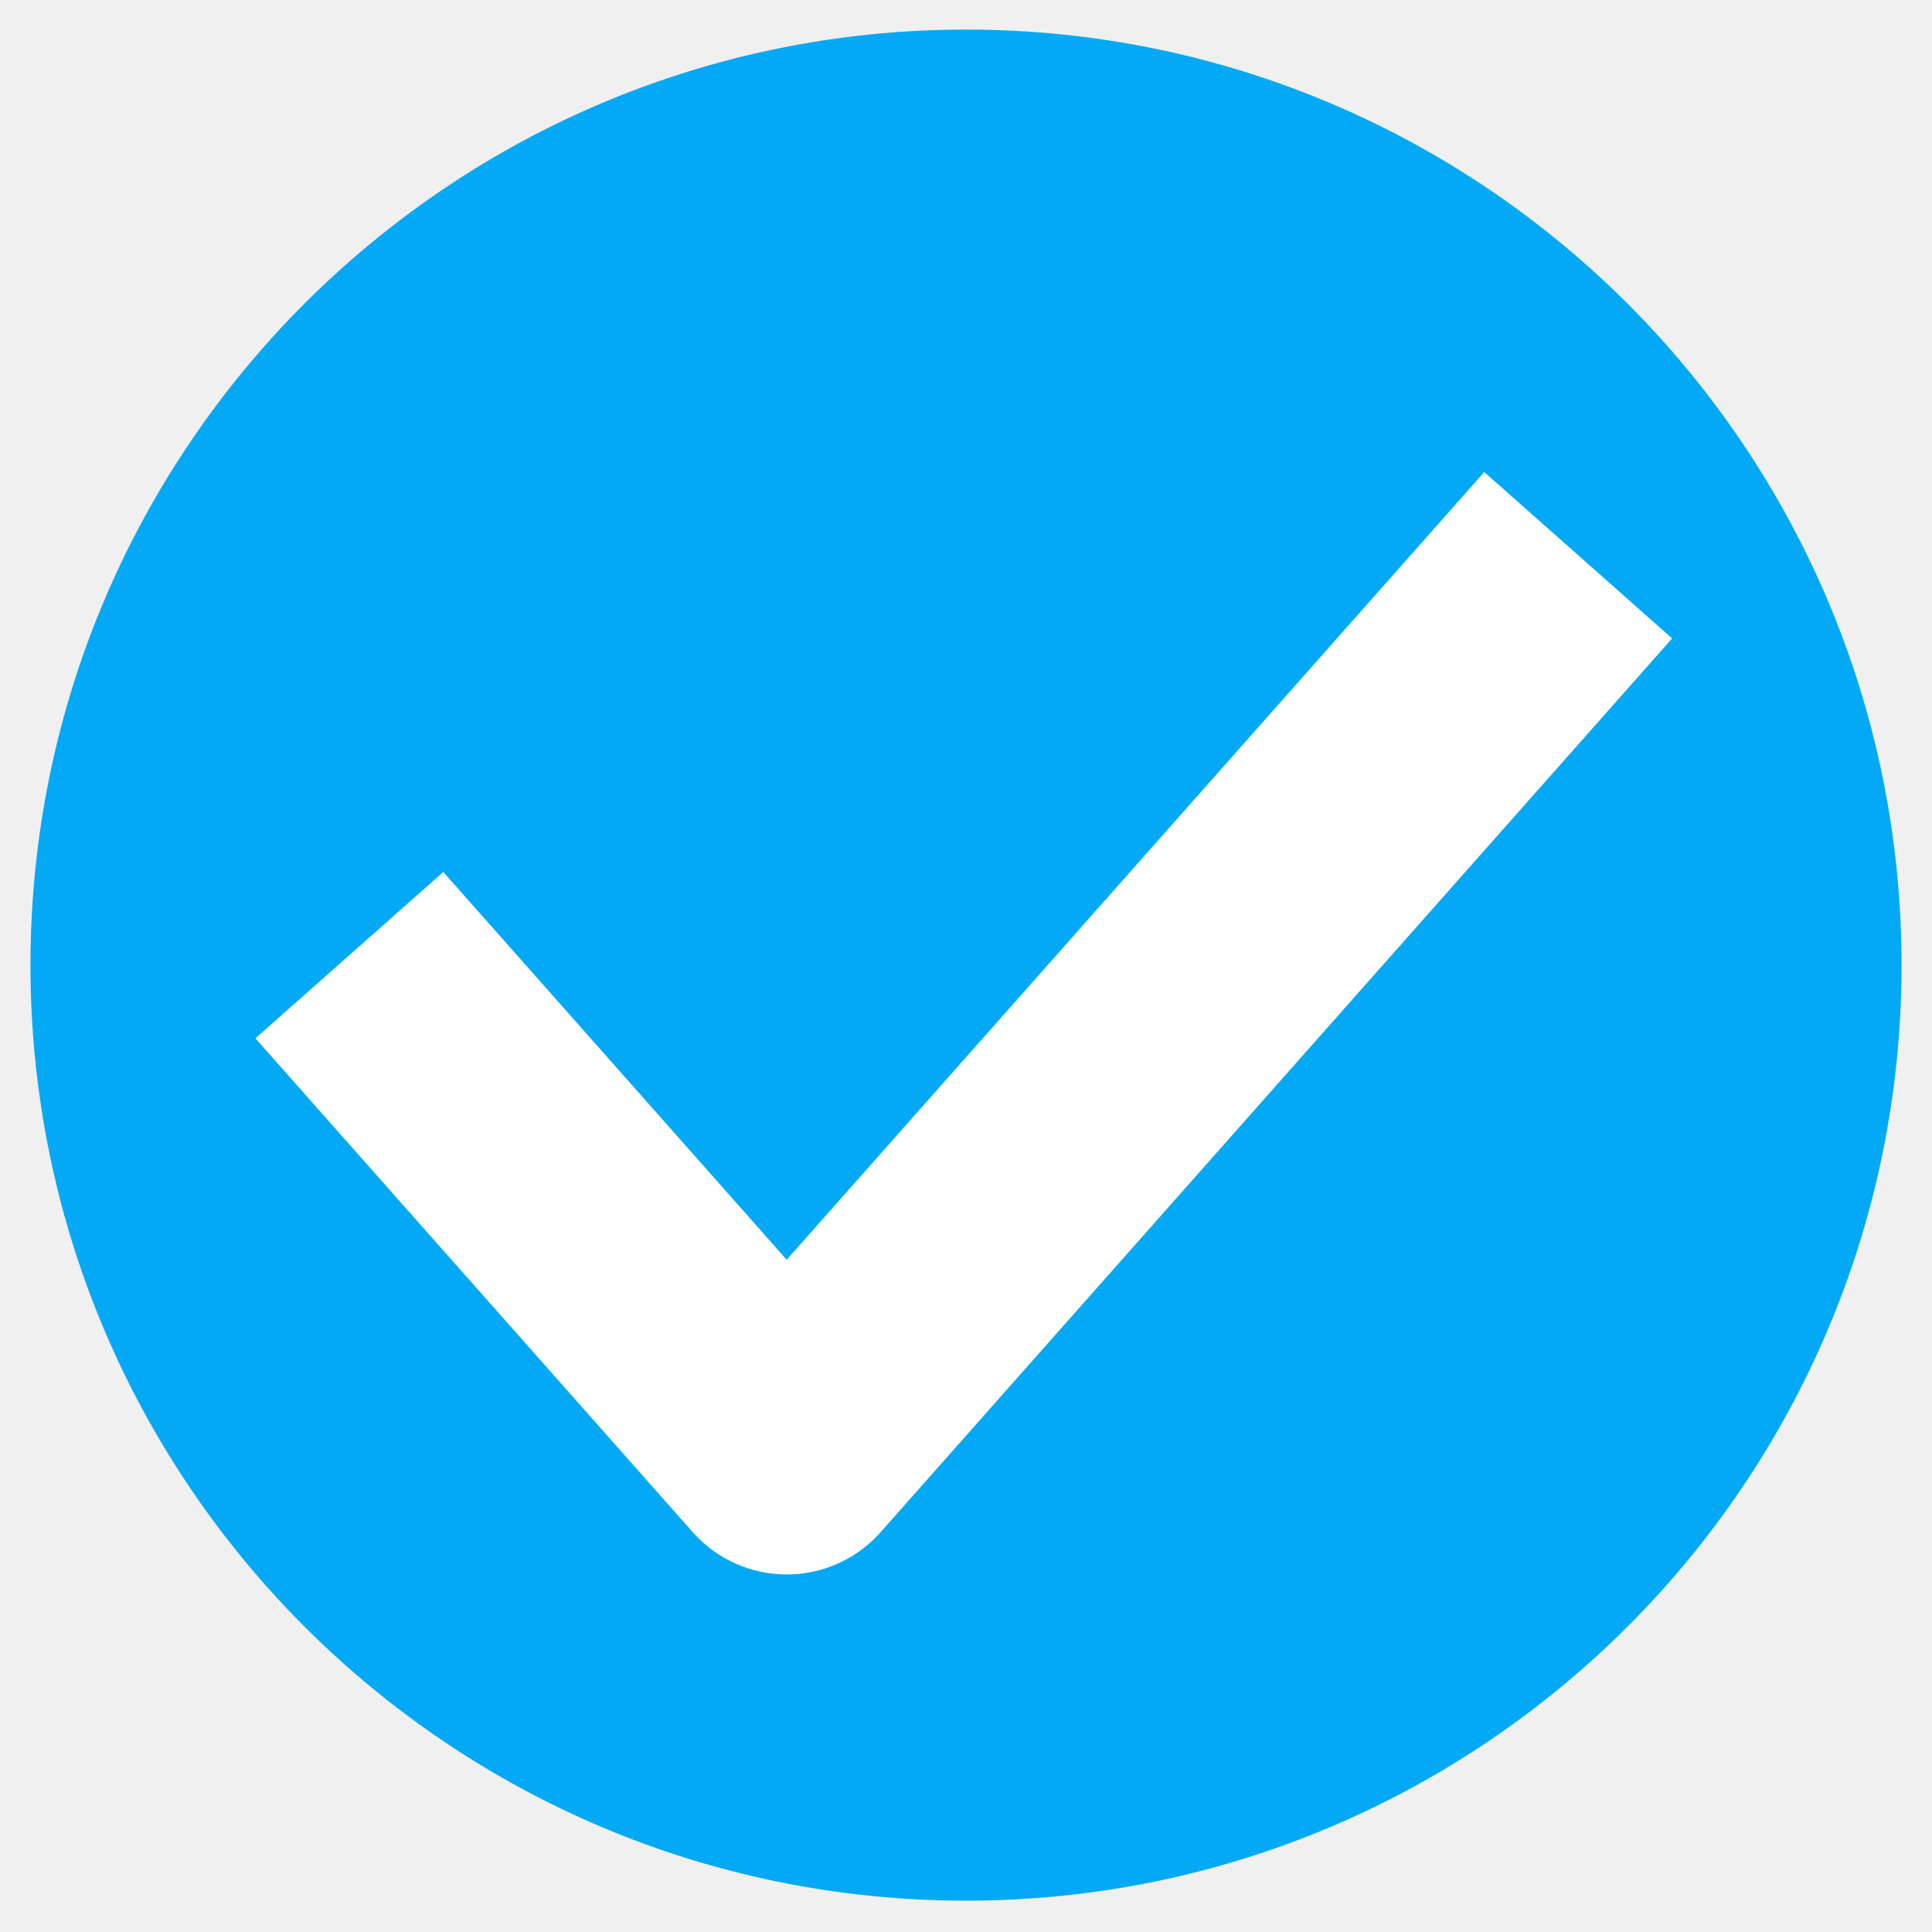
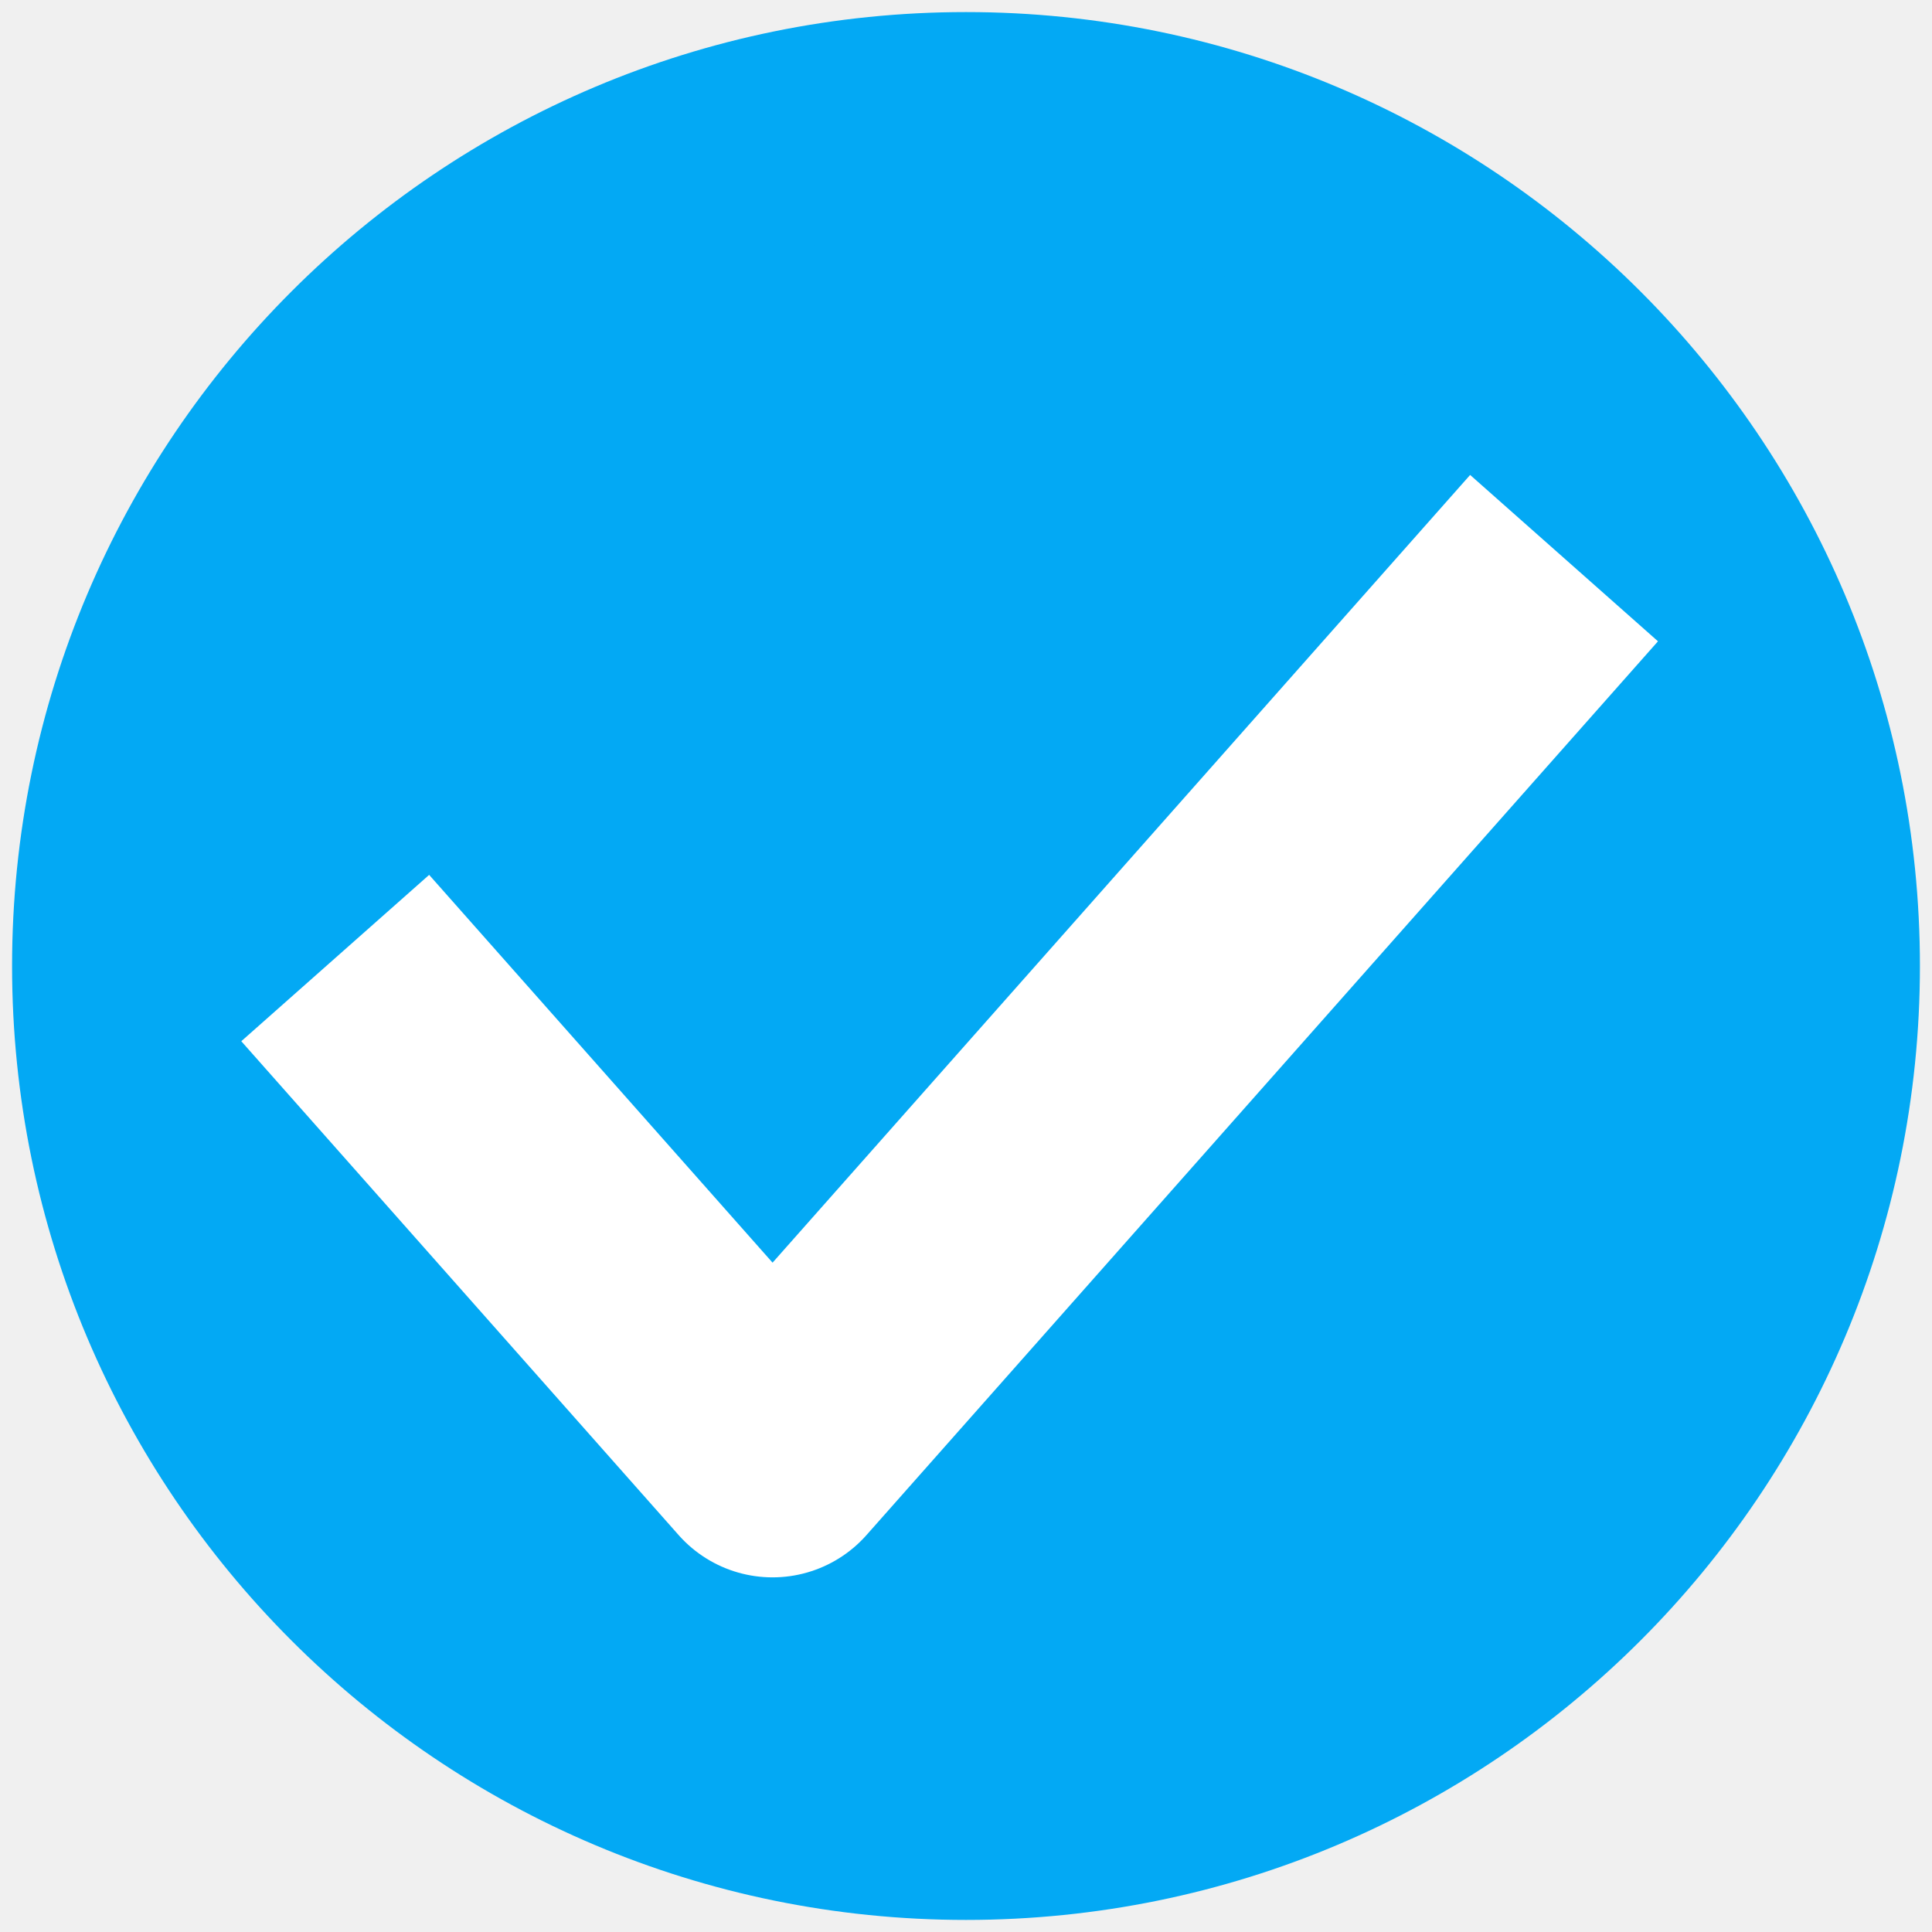
- <svg xmlns="http://www.w3.org/2000/svg" viewBox="0 0 16 16" id="svg5248" version="1.1" width="100%" height="100%">
-   <defs id="defs5258" />
-   <path style="fill:#03a9f4;fill-opacity:1;fill-rule:evenodd;stroke:#03a9f4;stroke-width:0.957;stroke-linecap:butt;stroke-linejoin:miter;stroke-miterlimit:4;stroke-opacity:1;stroke-dasharray:none;opacity:1" id="path3006" d="m 15,7.5 a 7.5,7.5 0 1 1 -15,0 7.5,7.5 0 1 1 15,0 z" transform="matrix(0.9710695,0,0,0.9710695,0.7169791,0.7096597)" />
-   <path style="fill:none;stroke:#ffffff;stroke-width:2.078;stroke-linecap:square;stroke-linejoin:round;stroke-miterlimit:4;stroke-opacity:1;stroke-dasharray:none" d="M 3.582,8.688 6.515,12 12.381,5.376" id="path3785" />
+ <svg xmlns="http://www.w3.org/2000/svg" version="1.1" width="100%" height="100%" viewBox="0 0 16 16" id="svg2">
+   <defs id="defs14" />
+   <path style="fill:#03a9f4;stroke:#03a9f4;stroke-width:1.8;stroke-miterlimit:4;stroke-opacity:1;stroke-dasharray:none;fill-opacity:1" id="path6" d="m 15,8 c 0,3.866 -3.134,7 -7,7 C 4.134,15 1,11.866 1,8 1,4.134 4.134,1 8,1 c 3.866,0 7,3.134 7,7 z" />
+   <path style="fill:none;stroke:none;stroke-width:1.8;stroke-miterlimit:4;stroke-dasharray:none" id="path10" d="M 11,8 C 11,9.657 9.657,11 8,11 6.343,11 5,9.657 5,8 5,6.343 6.343,5 8,5 c 1.657,0 3,1.343 3,3 z" />
+   <path style="fill:none;stroke:#ffffff;stroke-width:2.078;stroke-linecap:square;stroke-linejoin:round;stroke-miterlimit:4;stroke-opacity:1;stroke-dasharray:none" d="M 3.465,8.712 6.398,12.024 12.264,5.4" id="path3785" />
</svg>
